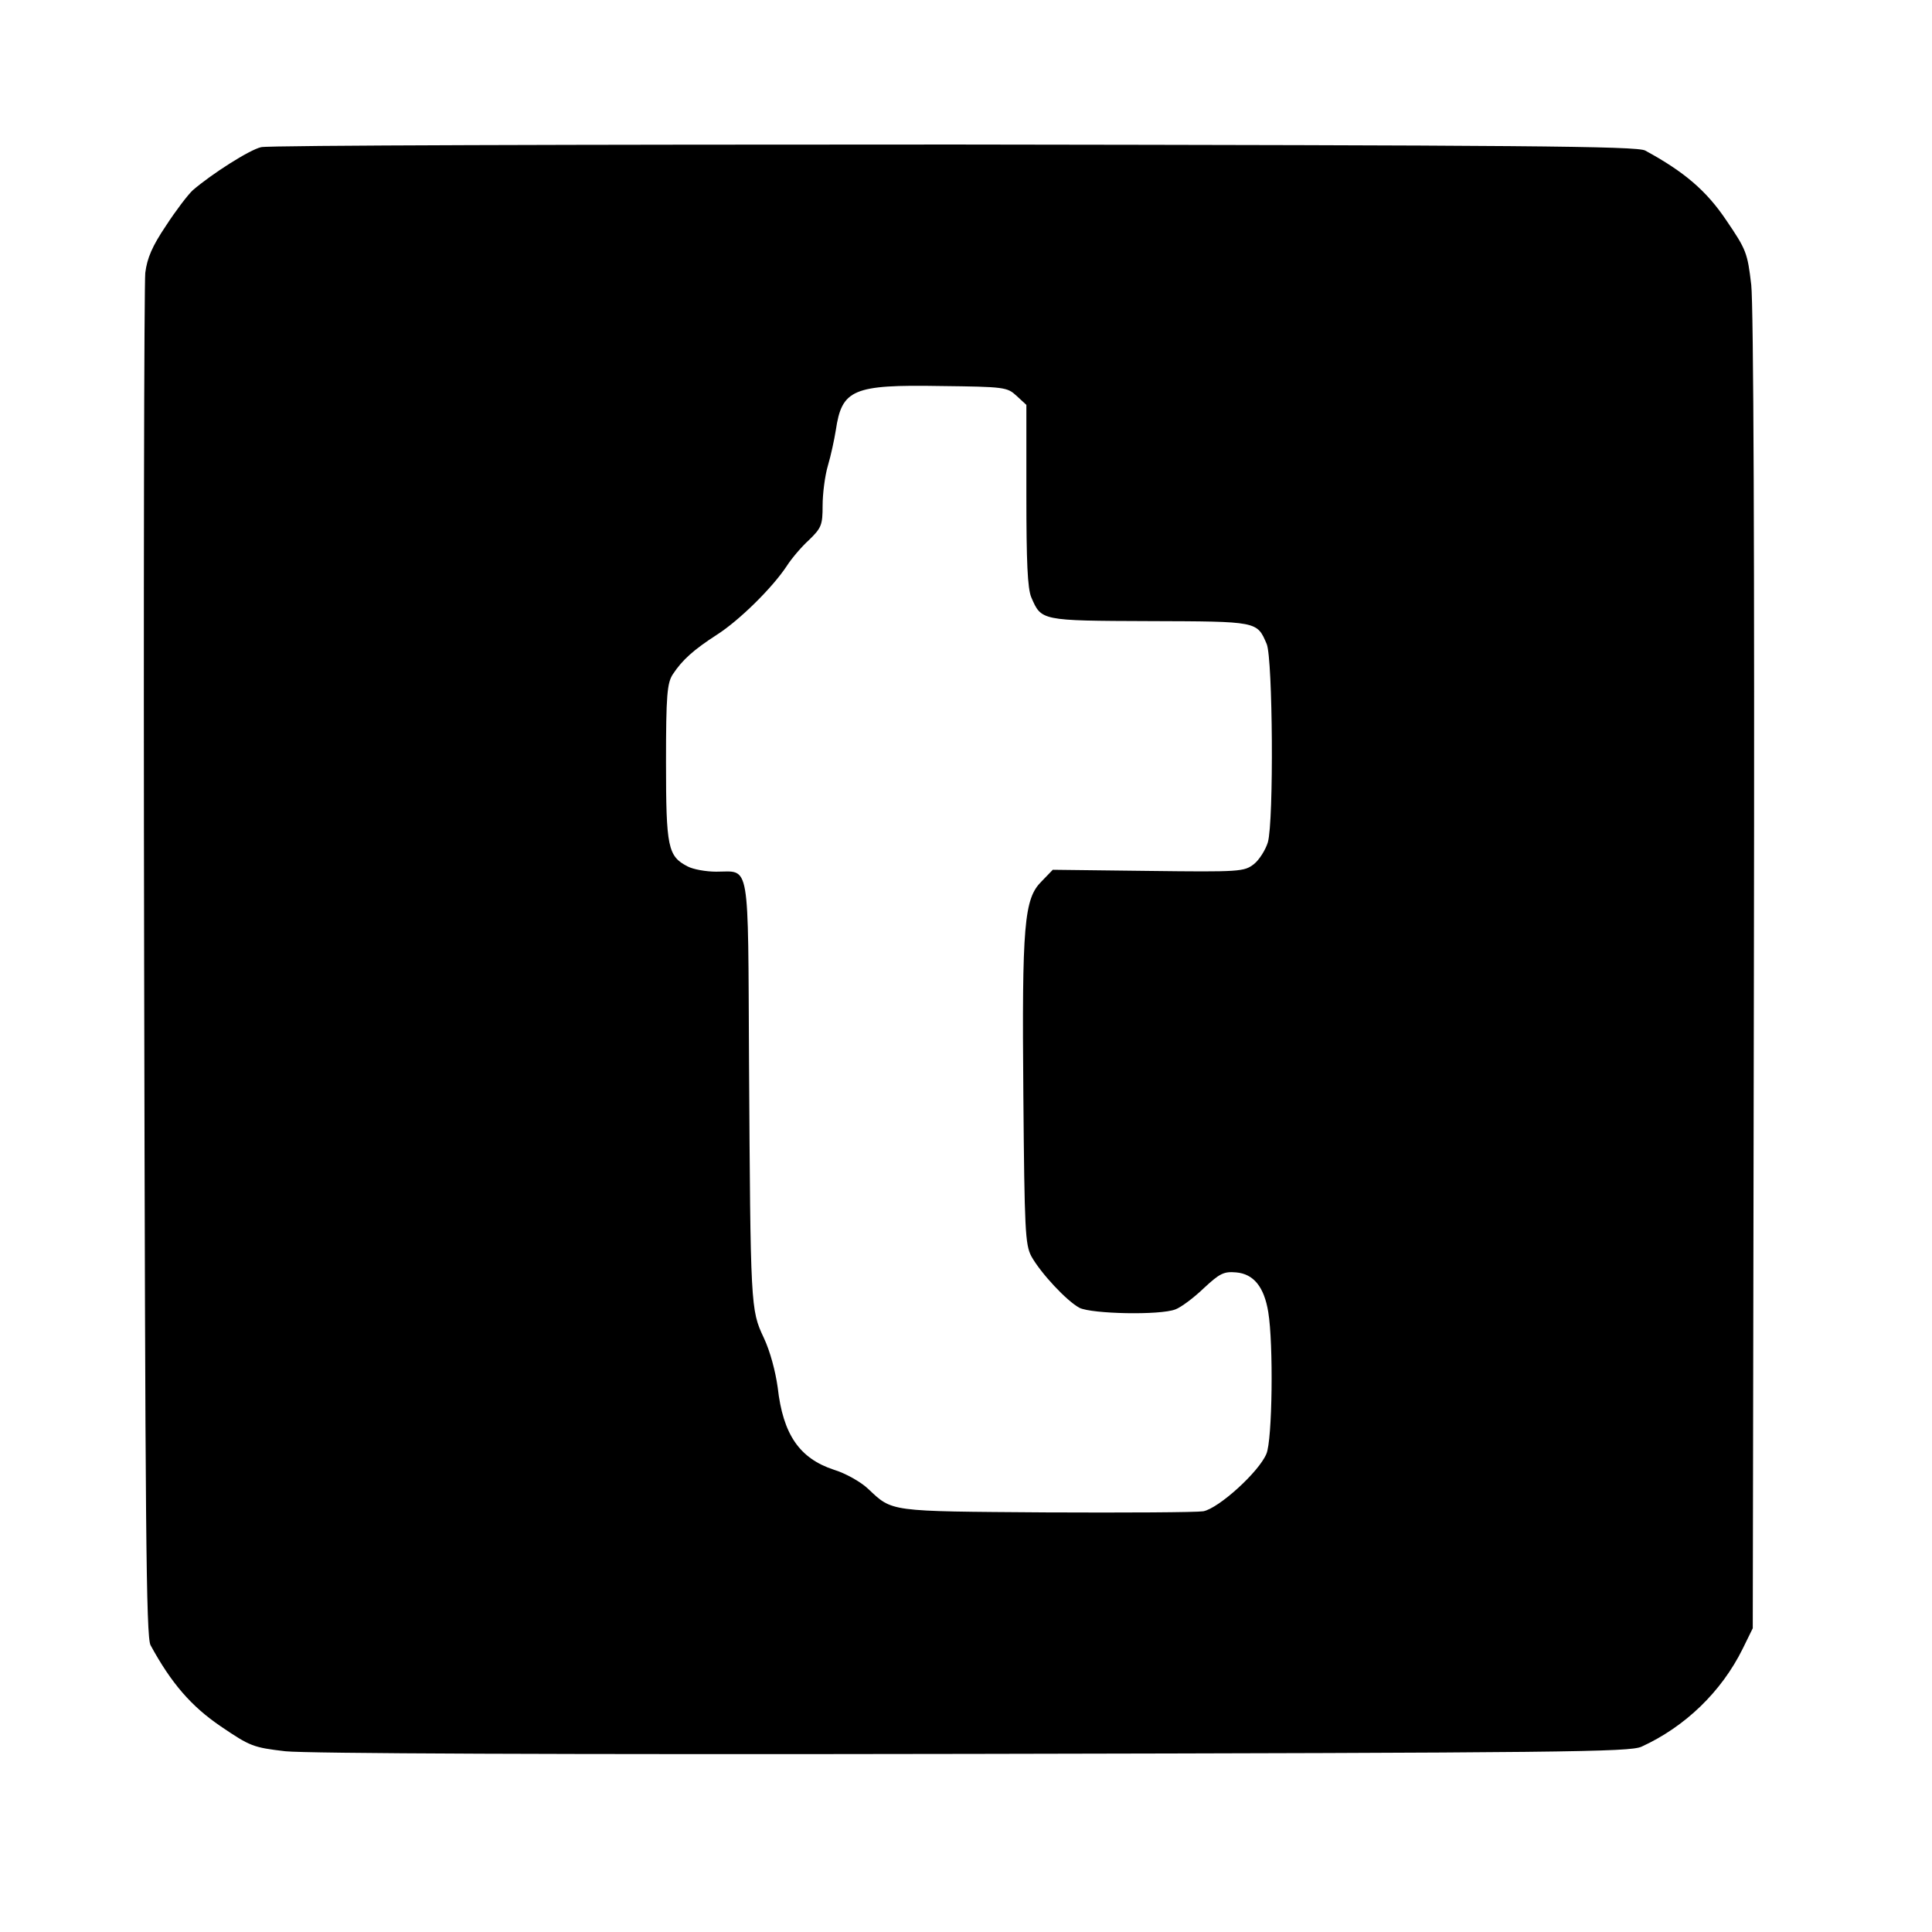
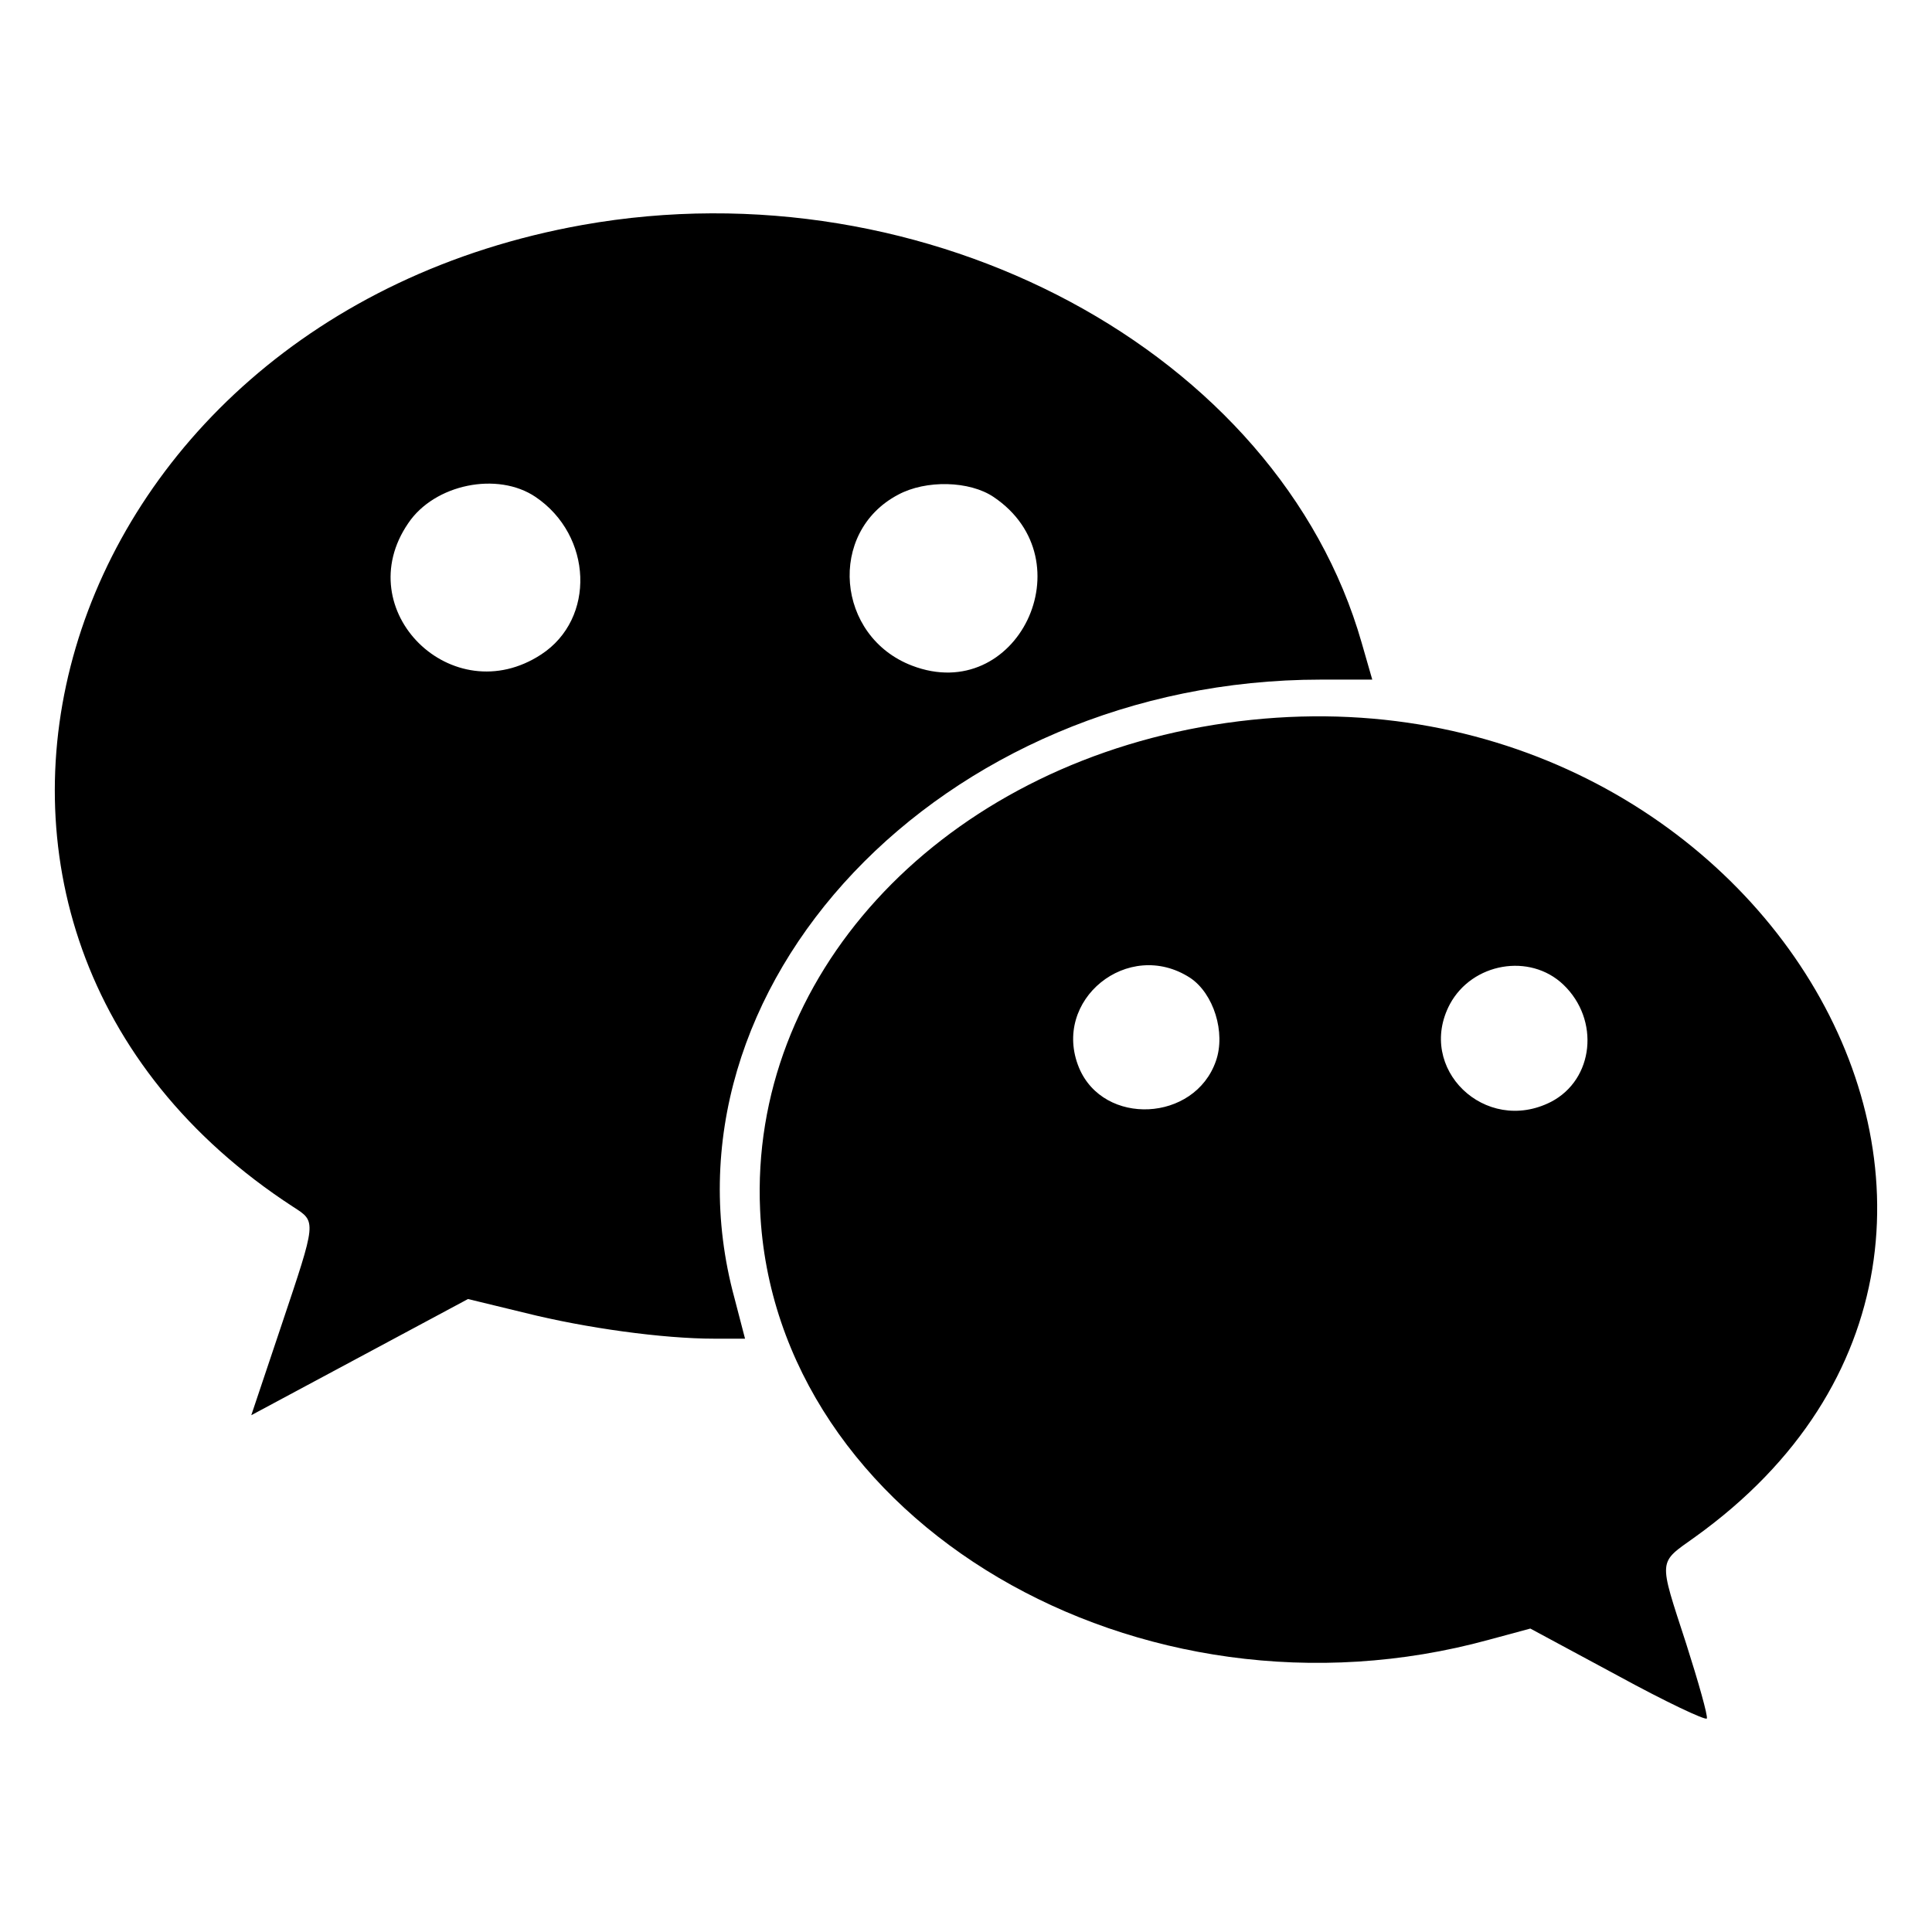
- <svg xmlns="http://www.w3.org/2000/svg" width="48" height="48" class="icon" viewBox="0 0 1024 1024">
-   <path d="M138.4 78c-6.2 1.4-26.2 14.2-36.2 22.8-2.6 2.4-9 10.8-14.2 18.8-7.4 11-10 17.2-11 25-.6 5.8-1 170.6-.6 366.4.6 296.8 1 356.8 3.4 361 11 20.2 21.6 32.4 37.2 43 15.6 10.6 17.2 11.2 34.2 13.2 11.4 1.2 143.2 1.8 364.8 1.4 313.8-.6 347.6-1 354-3.8 23.2-10.6 42.4-29.2 53.6-51.8l5.4-11 .6-347c.4-223-.2-353.4-1.4-365-2-17-2.6-18.6-13.2-34.2-10.6-15.8-22.4-25.8-43-37-4.2-2.4-65.4-2.8-366-3.2-198.6 0-364 .4-367.6 1.4zm400.4 131.8l5.2 4.8v47.8c0 35.4.6 49.4 2.6 54.2 5.4 12.4 4.8 12.4 62.6 12.6 57.6.2 57 0 62.2 12.2 3.2 8 3.8 93.6.6 105-1.2 4-4.6 9.4-7.4 11.6-5.2 4-7.2 4.2-56 3.6L558 461l-6 6.2c-9.2 9.2-10.4 22.6-9.6 113.6.6 71.4 1 78.8 4.2 85 5 9 18.8 23.8 25.6 27.4 6.6 3.2 42.6 4 50.8.8 2.8-1 9.6-6 15-11.2 8.4-7.8 10.6-9 17.2-8.4 9.2.8 14.8 7.6 17 21 2.8 16.8 2.2 68-1 75.2-4 9.6-25.2 28.8-33.4 30.4-3.8.6-41.4.8-83.8.6-83.6-.6-80.8-.2-94-12.6-3.8-3.6-12-8.2-18-10-18.2-6-27-18.6-29.8-43.6-1.2-8.6-4-19.2-7.4-26.4-7-14.8-7-16.6-7.8-145.8-.6-108.8.8-101.2-17.4-101.2-5.4 0-12.2-1.2-15.2-2.8-10.4-5.4-11.4-10-11.4-55.2 0-35.6.6-42 3.6-46.6 5-7.6 11-13 23.4-21 11.6-7.4 29.2-24.6 37-36.4 2.4-3.8 7.8-10.2 11.8-13.8 6.6-6.4 7.2-8 7.2-18.2 0-6.2 1.2-15.8 2.8-21.2 1.6-5.4 3.4-13.8 4.2-18.8 3.2-21.6 9-24.2 55.4-23.4 34.2.4 35.4.6 40.4 5.2z" />
+ <svg xmlns="http://www.w3.org/2000/svg" version="1.1" x="0px" y="0px" width="400" height="400" viewBox="0, 0, 400, 400">
+   <g id="Layer 1">
+     <path d="M120.601,46.576 C9.241,66.466 -27.879,192.281 60.7,249.869 C65.557,252.991 65.557,252.645 58.271,274.385 L52.027,293.002 L74.461,280.976 L96.895,268.95 L108.806,271.841 C121.294,274.963 137.253,277.16 147.891,277.16 L154.252,277.16 L152.054,268.718 C134.593,204.423 194.956,140.706 273.475,140.706 L284.114,140.706 L281.917,133.074 C264.686,72.826 191.95,33.856 120.601,46.576 z M110.887,102.892 C122.682,110.872 123.376,128.102 112.043,135.503 C93.657,147.529 72.148,126.367 84.521,108.327 C89.956,100.233 103.024,97.573 110.887,102.892 z M205.711,102.892 C225.138,115.96 210.568,146.141 188.827,137.815 C173.101,131.802 171.25,110.178 185.936,102.43 C191.718,99.308 200.738,99.539 205.711,102.892 z M248.613,150.536 C193.453,160.596 155.177,202.457 157.374,250.563 C160.265,314.974 235.777,359.379 308.282,339.489 L316.839,337.176 L334.879,346.89 C344.824,352.325 353.15,356.257 353.381,355.794 C353.613,355.216 351.647,348.278 349.103,340.299 C343.321,322.49 343.205,323.762 350.953,318.212 C438.144,255.651 361.592,130.068 248.613,150.536 z M246.416,202.457 C251.272,205.695 253.816,213.79 251.735,219.688 C247.341,232.292 228.492,233.217 223.403,221.075 C217.621,207.083 233.58,194.131 246.416,202.457 z M323.662,203.845 C331.294,211.13 330.022,223.504 321.118,228.129 C307.473,235.067 293.134,221.191 300.188,207.892 C304.813,199.335 316.724,197.254 323.662,203.845 z M220.43,328.772" fill="#000000" />
+   </g>
+   <defs />
</svg>
